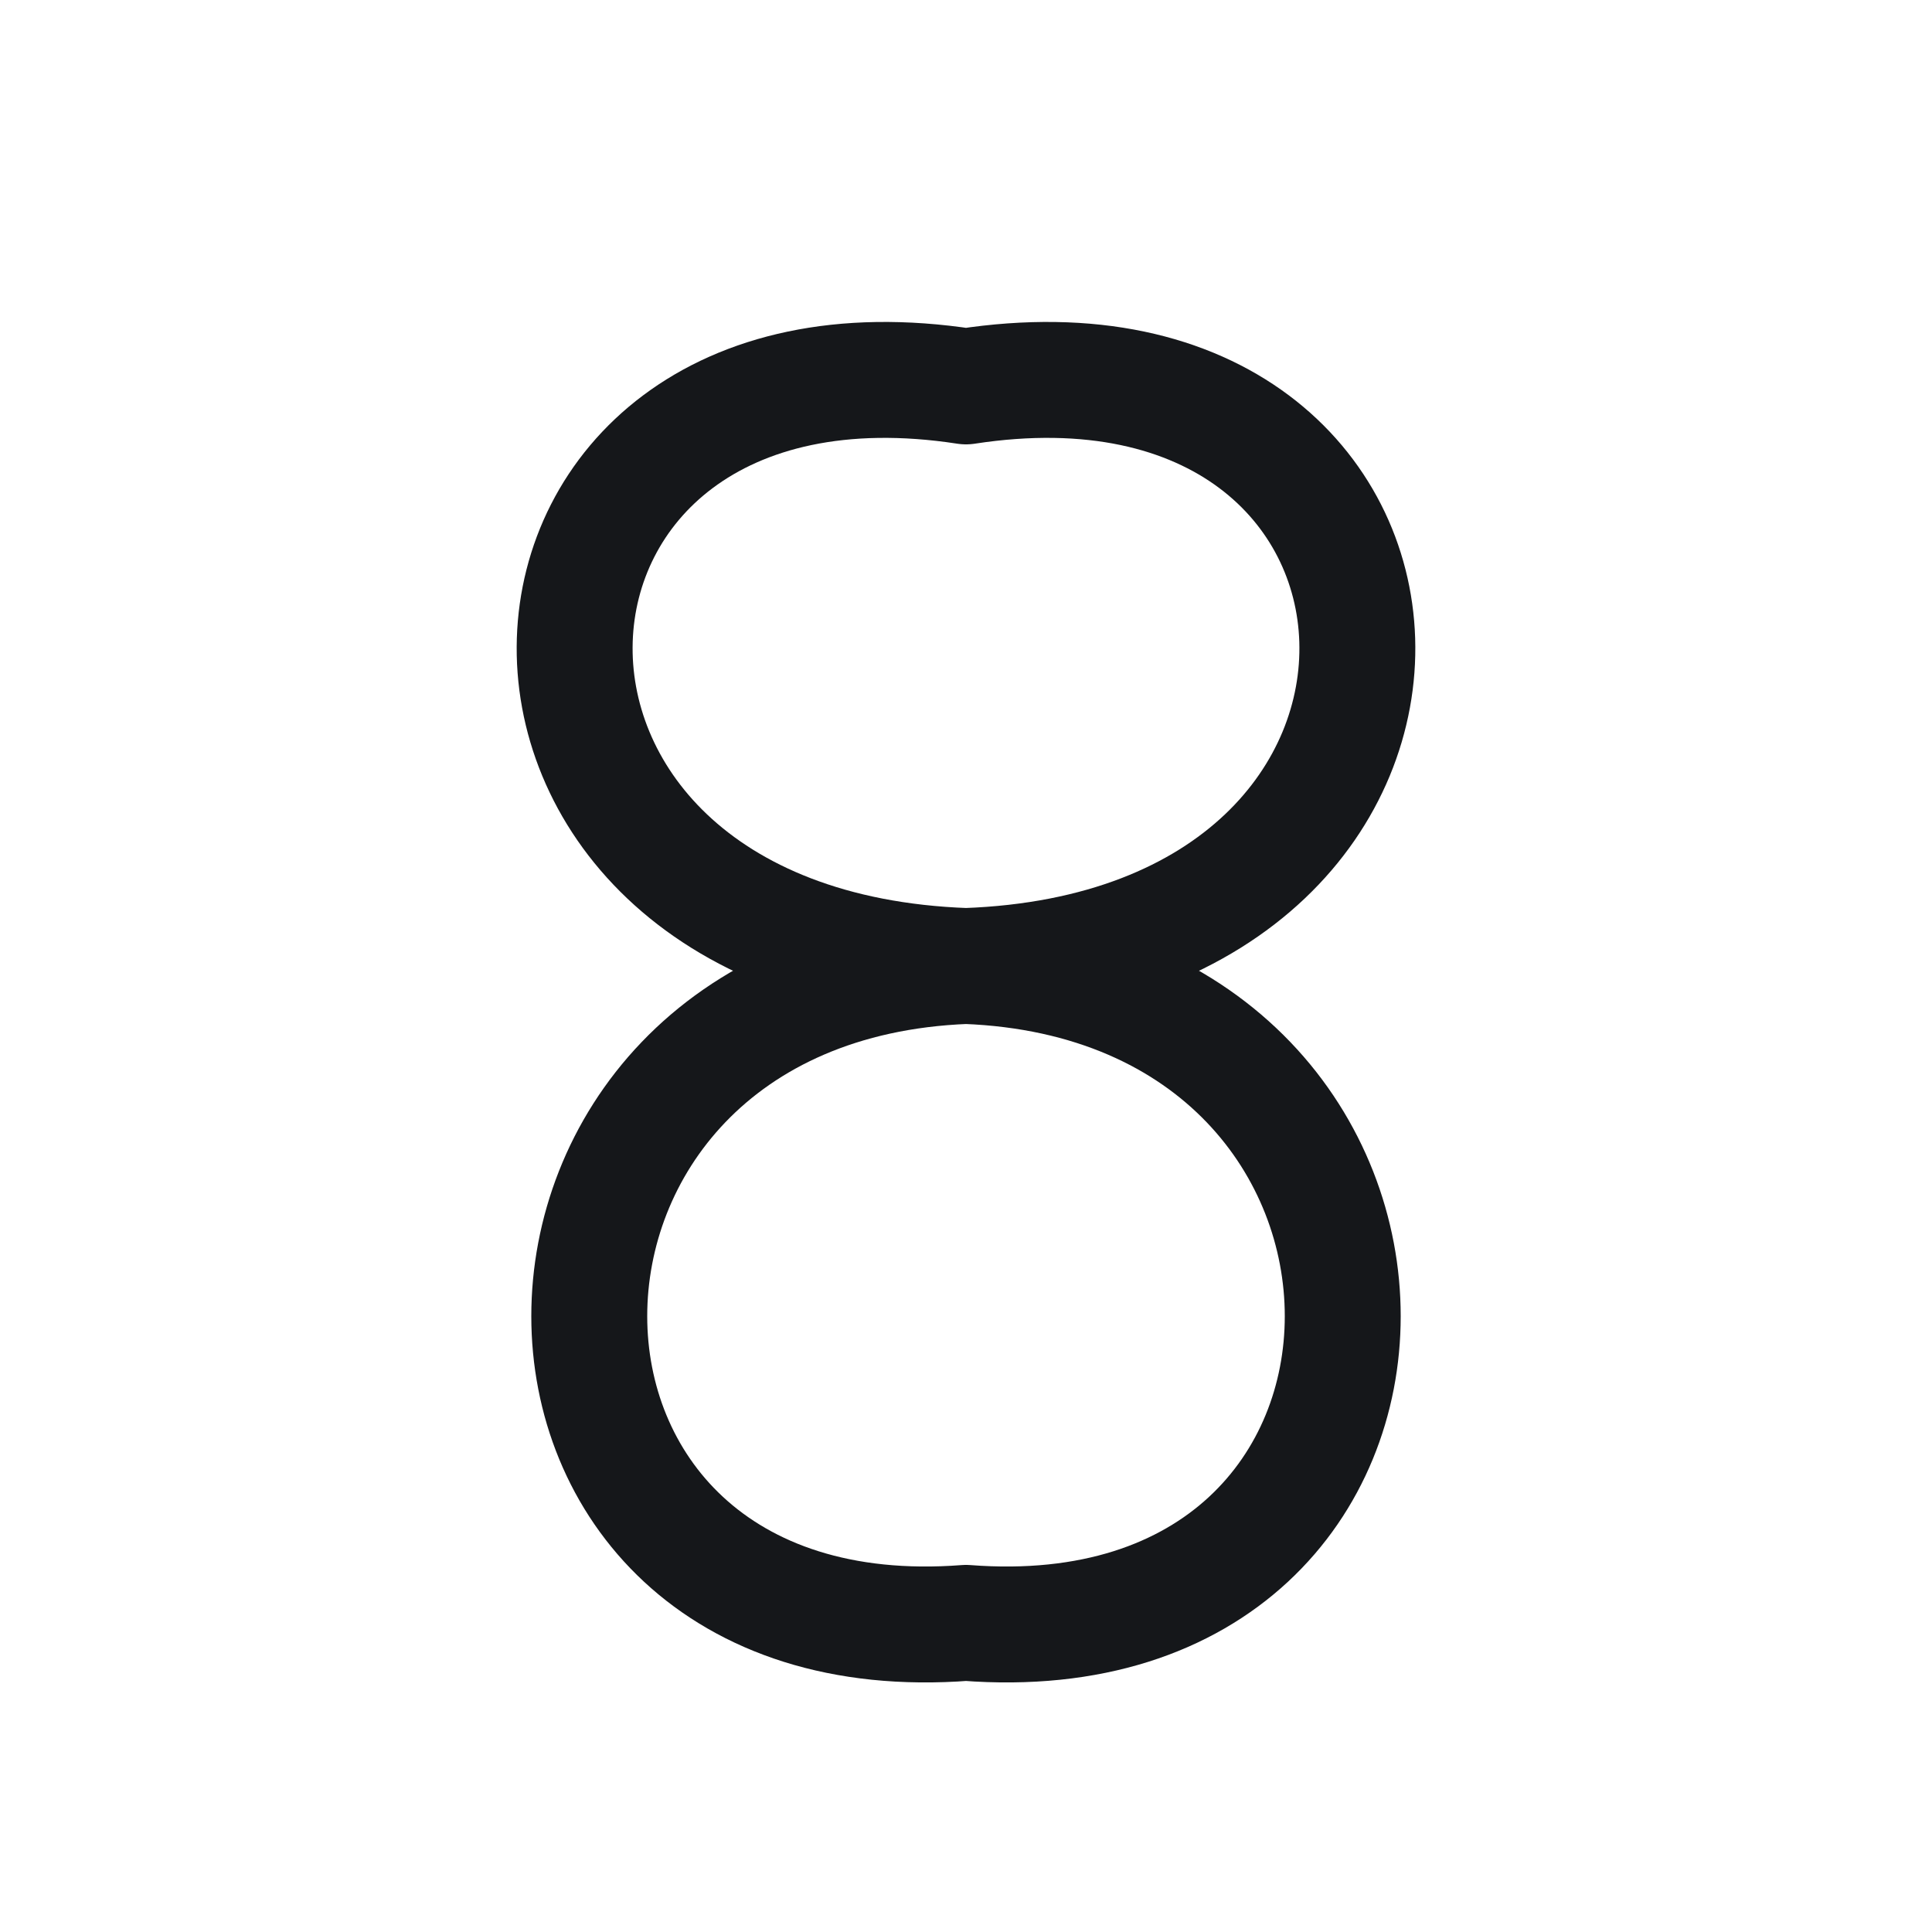
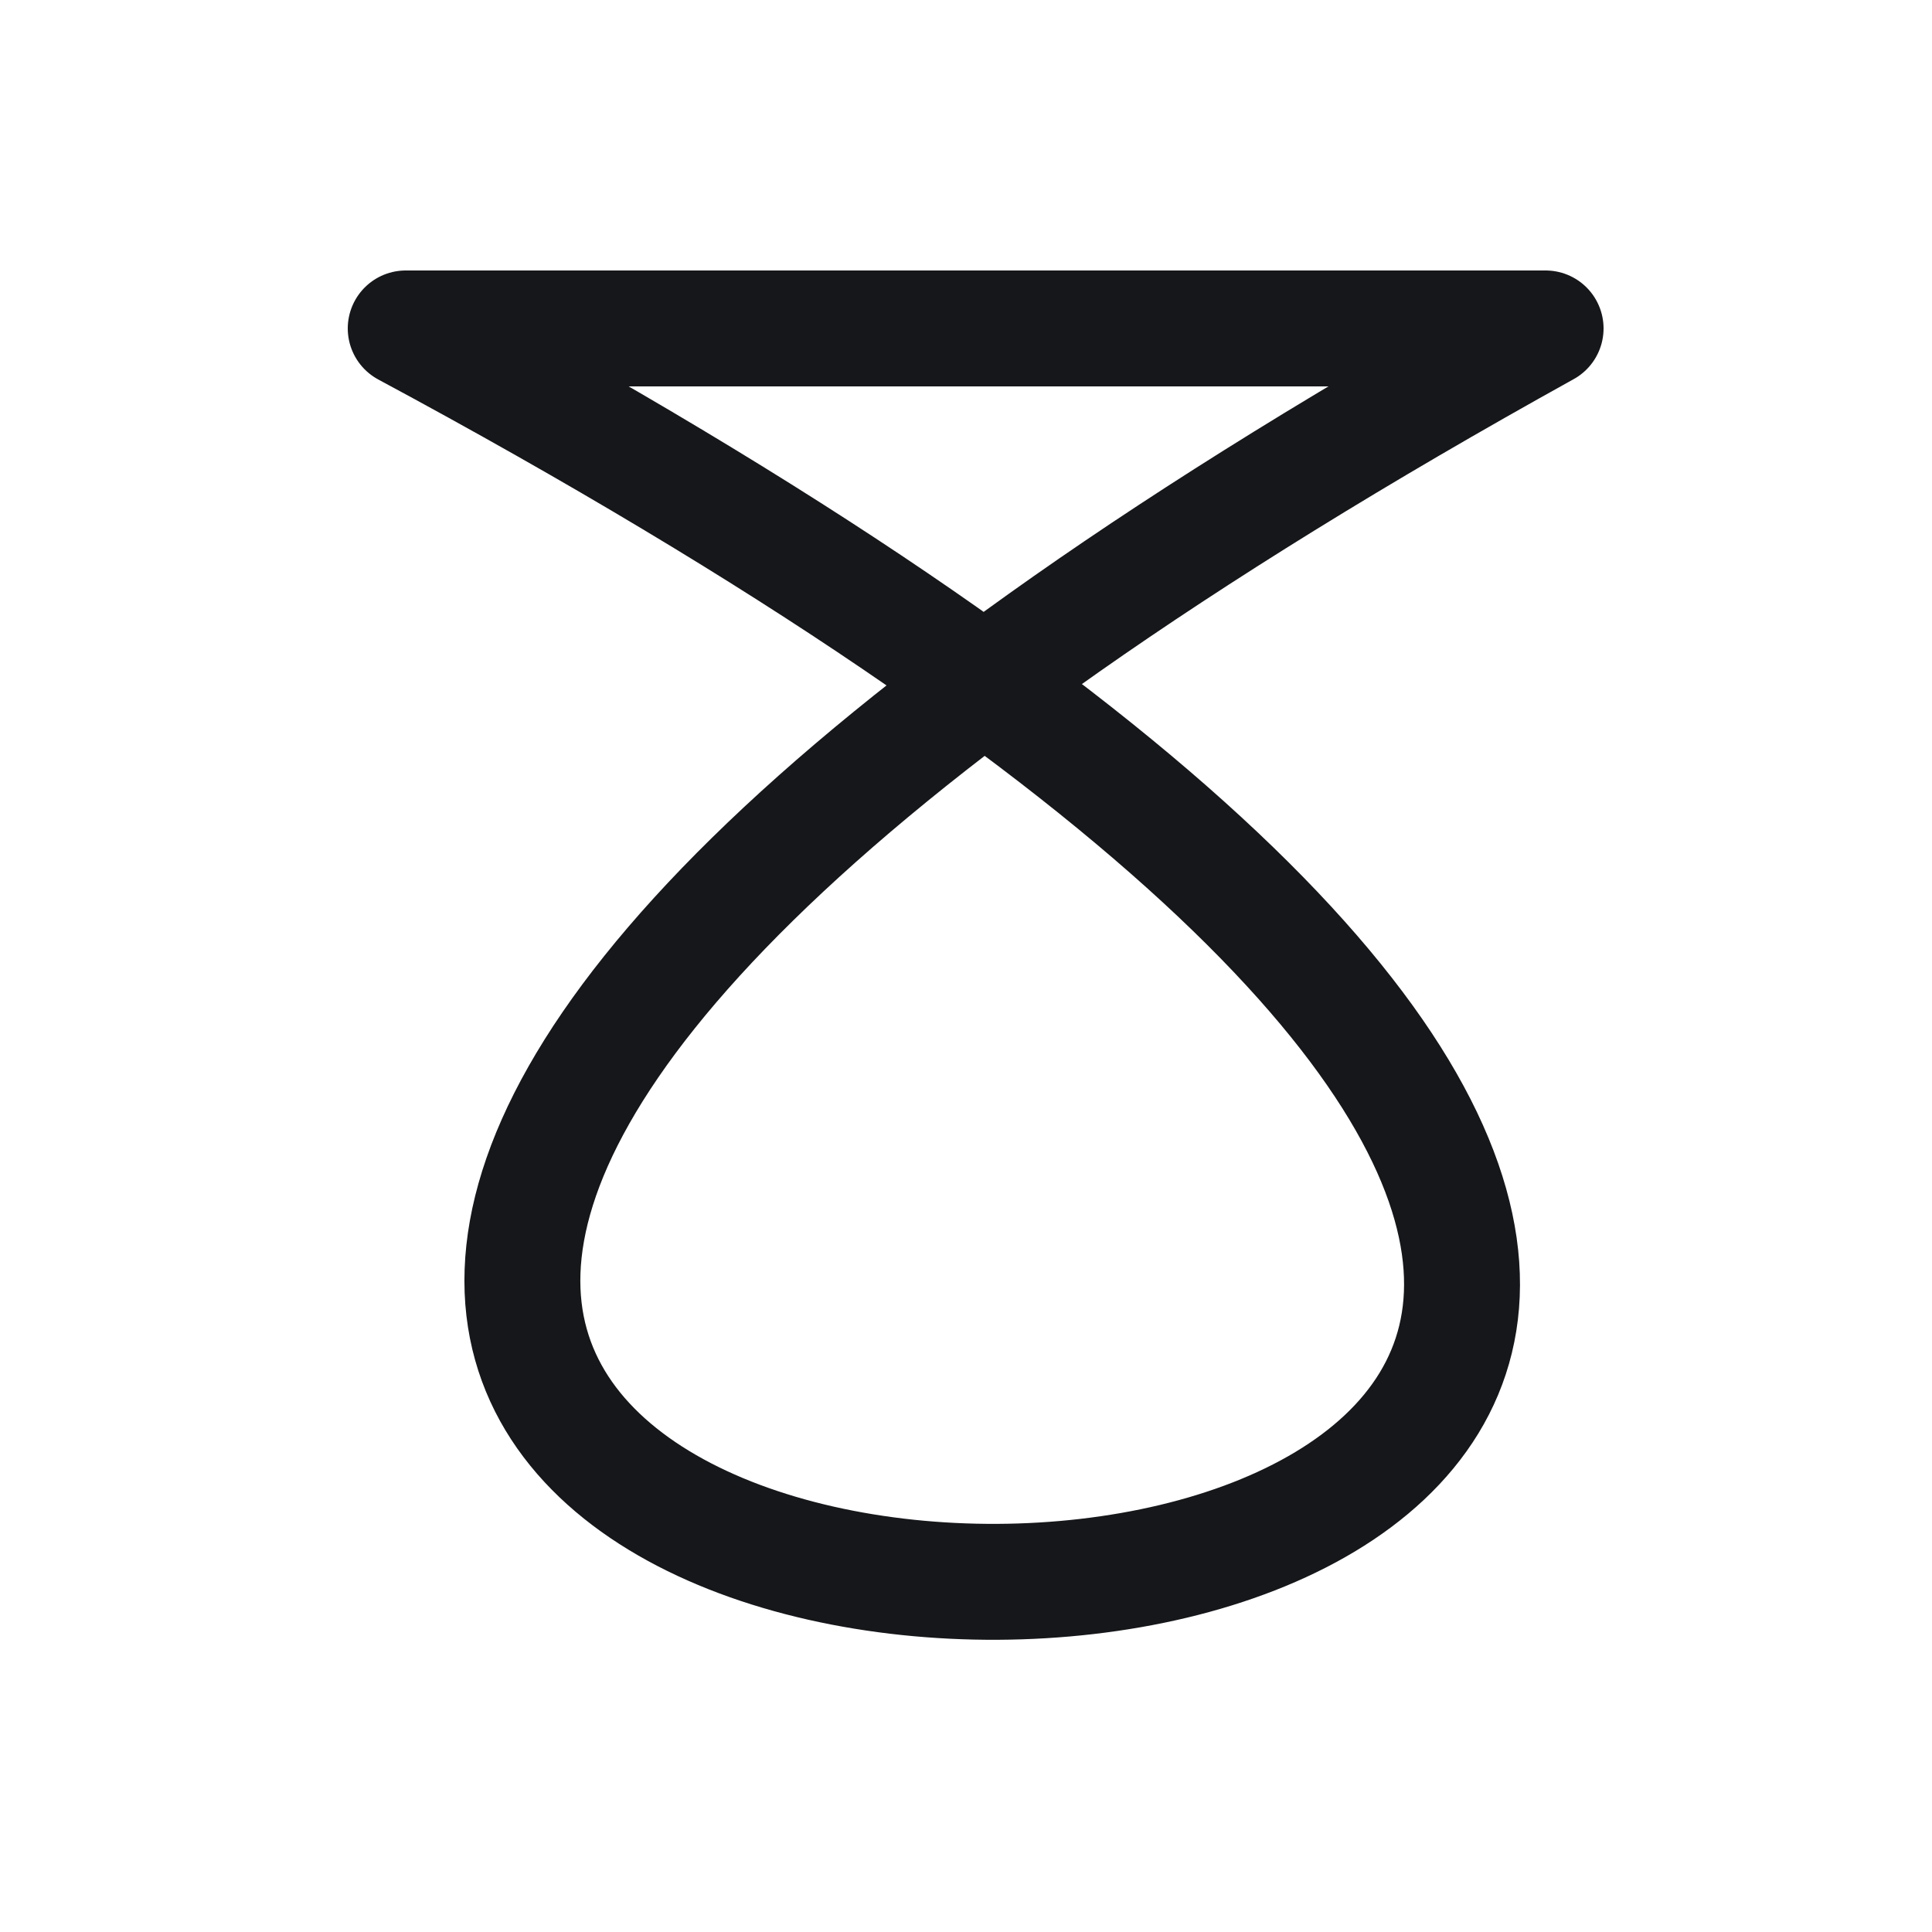
<svg xmlns="http://www.w3.org/2000/svg" viewBox="0 0 100 100">
  <style>path,line,circle,ellipse,polygon,polyline,rect{fill:none;stroke:#15171a;stroke-width:6;stroke-linecap:round;stroke-linejoin:round}.fill{fill:#15171a;stroke:none}</style>
-   <path d="M50,50 C22,49 24,16 50,20 C76,16 78,49 50,50 C24,51 24,86 50,84 C76,86 76,51 50,50 Z" />
+   <path d="M 21 17 C 181 103 -77 104 80 17 L 21 17" />
</svg>
